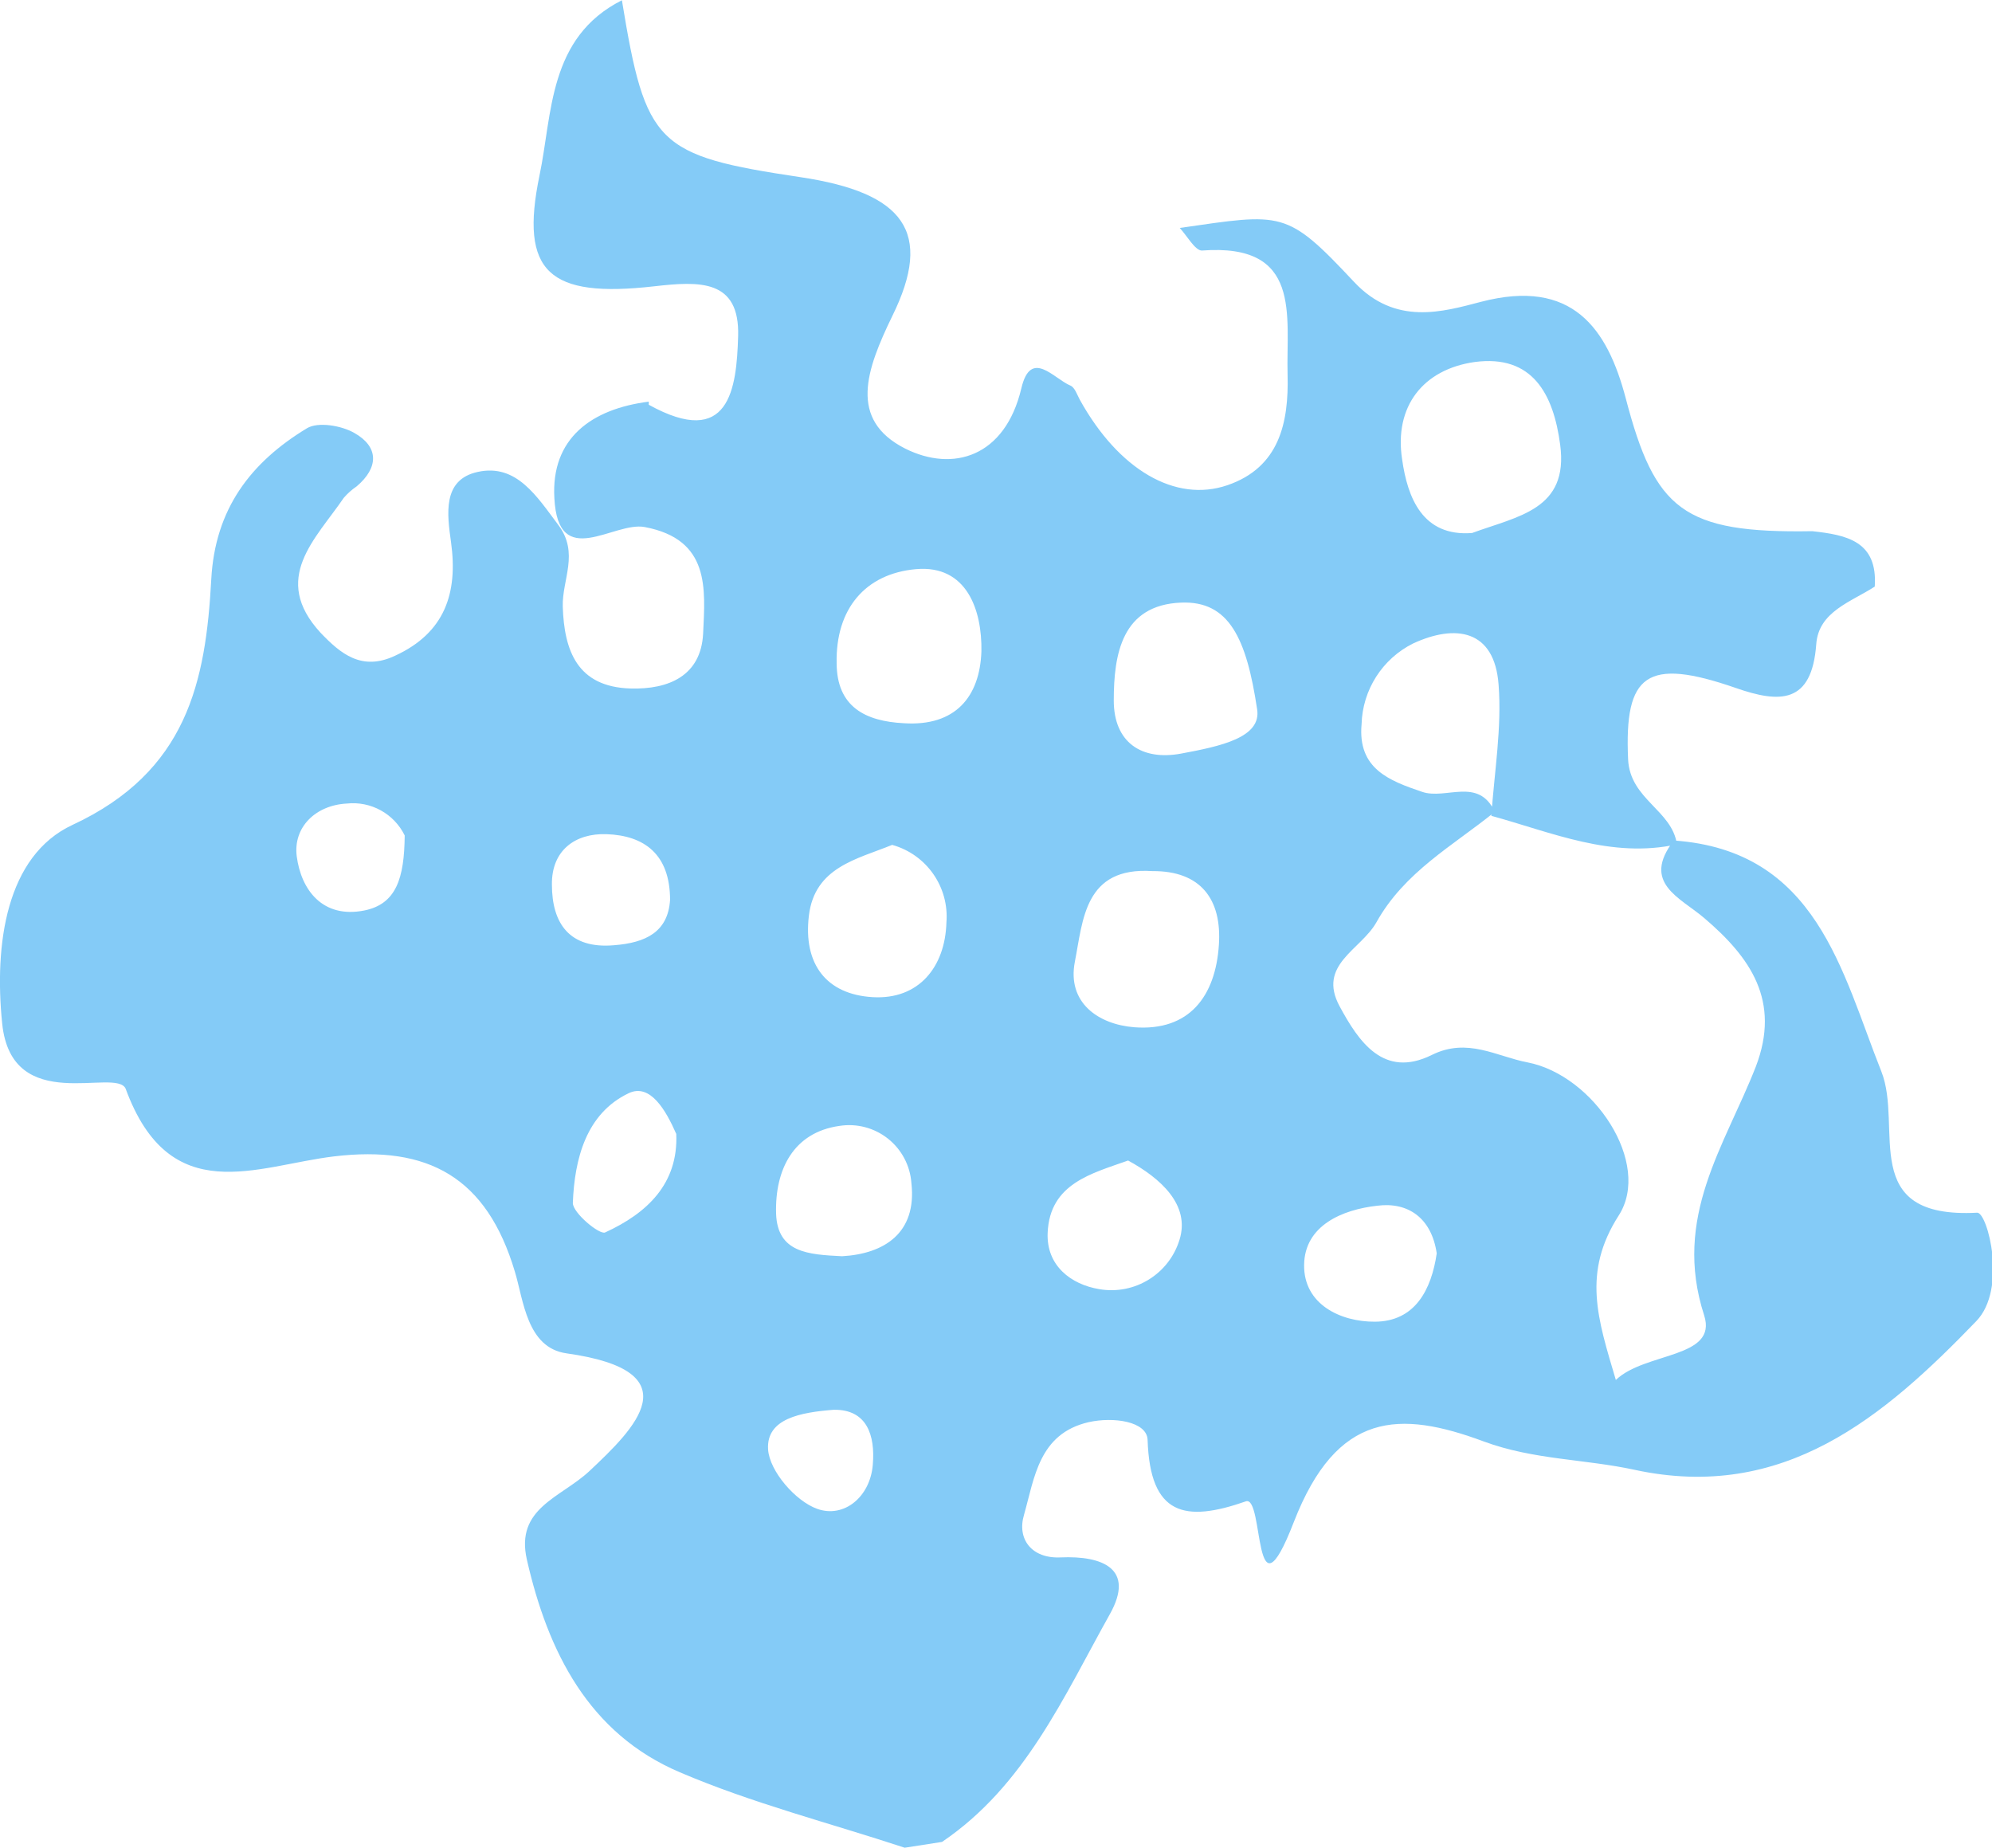
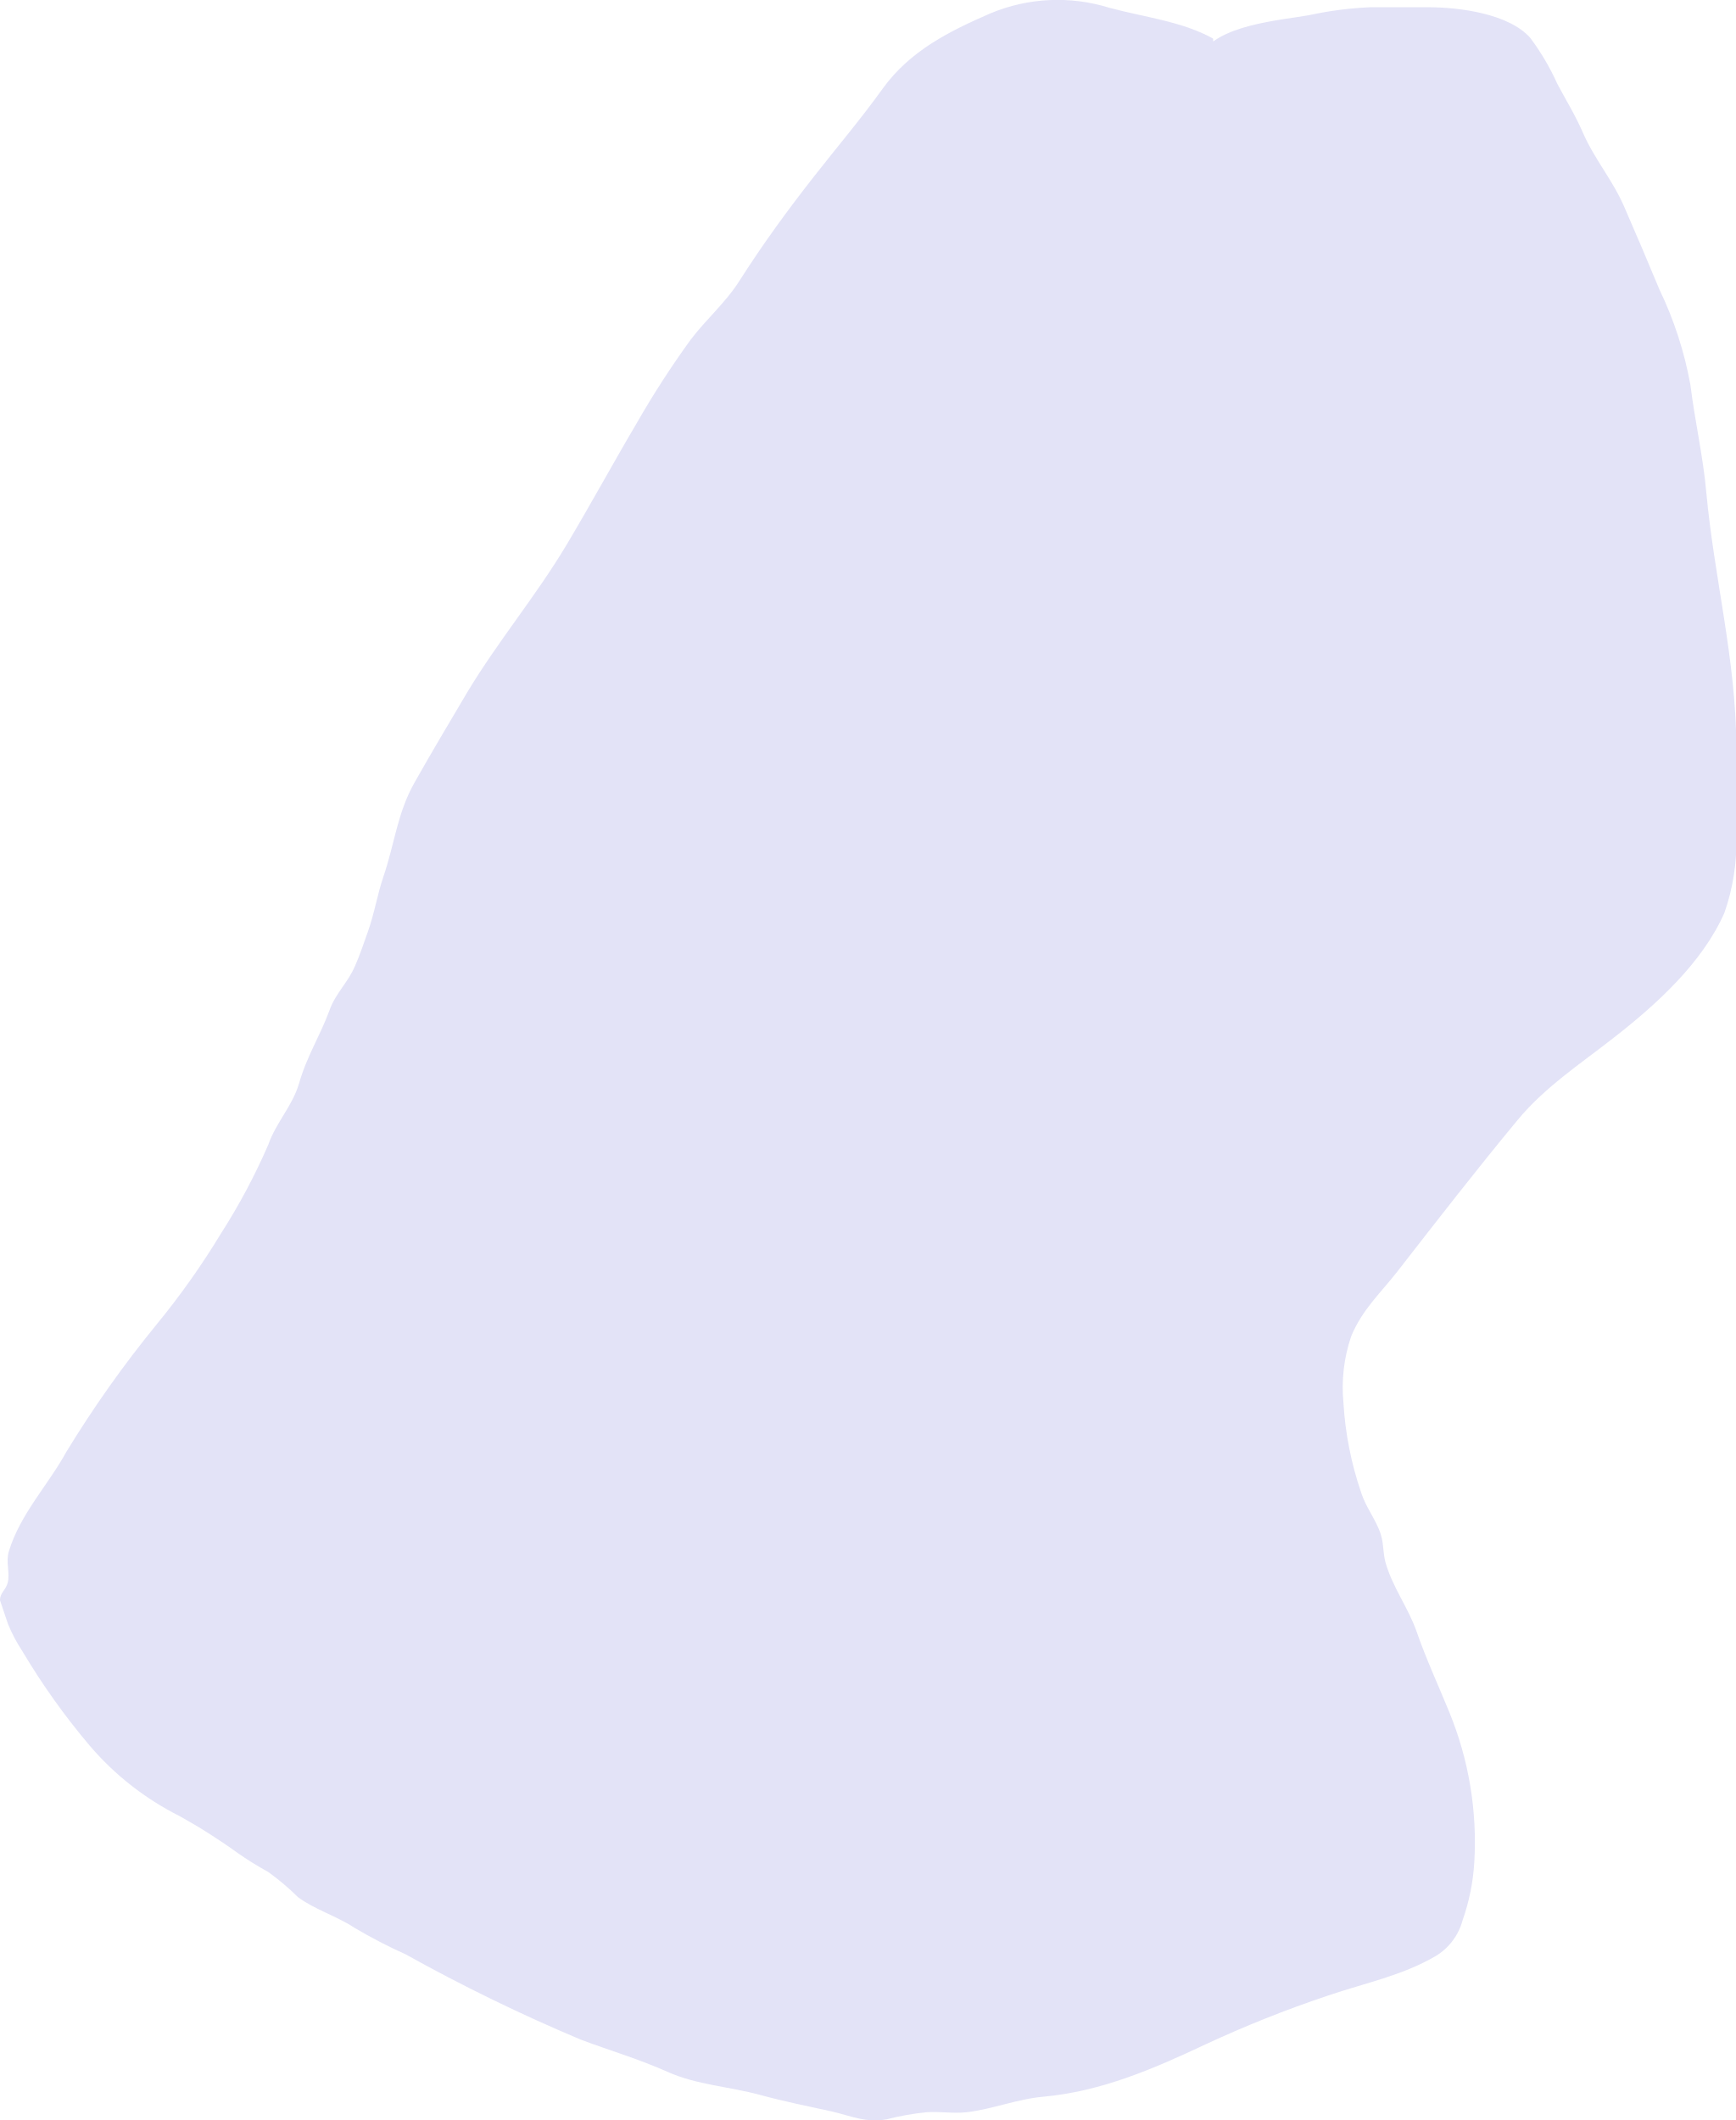
- <svg xmlns="http://www.w3.org/2000/svg" viewBox="0 0 154.26 143.08">
+ <svg xmlns="http://www.w3.org/2000/svg" viewBox="0 0 127.24 155.46">
  <defs>
-     <style>.cls-1{fill:#84cbf7;}</style>
+     <style>.cls-1{fill:#e3e3f7;}</style>
  </defs>
  <g id="Layer_2" data-name="Layer 2">
    <g id="Layer_1-2" data-name="Layer 1">
-       <path class="cls-1" d="M145.18,45.42c-1.83,1.19-4.35,1.93-4.53,4.46-.34,4.64-2.82,4.58-6.23,3.39-6.92-2.4-8.64-1.07-8.34,5.53.15,3.11,3.41,3.92,3.78,6.58-5.08,1.11-9.67-.92-14.37-2.21.23-3.4.82-6.82.56-10.16-.32-4.29-3.36-4.69-6.61-3.19a7.21,7.21,0,0,0-4,6.26c-.31,3.45,2.15,4.37,4.68,5.23,1.85.64,4.36-1.18,5.64,1.55-3.25,2.63-7,4.65-9.18,8.57-1.21,2.13-4.58,3.27-2.84,6.49,1.47,2.72,3.4,5.61,7.13,3.77,2.77-1.38,5,.11,7.42.57,5.15,1,9.65,7.84,7.06,11.86-2.84,4.44-1.62,8-.22,12.73,2.28-2.18,7.91-1.65,6.84-5-2.47-7.61,1.6-13.12,4-19.26,1.95-5.09-.42-8.46-4-11.51-1.86-1.59-4.89-2.71-2.35-6,11.08.77,13,10.17,16.07,17.88,1.72,4.33-1.89,11.44,7.43,10.94.8,0,2.34,5.9-.08,8.4-7.16,7.43-14.92,14-26.45,11.51-3.87-.84-7.82-.77-11.67-2.19-6.53-2.43-11.39-2.36-14.73,6.24-3.18,8.21-2.28-2.11-3.71-1.61-4.72,1.65-7.42,1.1-7.61-4.76-.05-1.44-2.66-1.8-4.57-1.37-3.86.89-4.19,4.33-5,7.17-.56,1.87.58,3.41,2.84,3.3,3.23-.14,5.78.87,3.81,4.39-3.57,6.38-6.58,13.3-13,17.64l-2.89.45c-5.82-1.92-11.8-3.44-17.41-5.84-7.06-3-10.22-9.33-11.85-16.47-.91-4,2.64-4.79,4.85-6.86,3.48-3.27,8.06-7.73-1.78-9.11-3.08-.43-3.33-4.14-4-6.33-2.18-7.31-6.71-9.79-14-8.92-6,.72-12.7,4.12-16.14-5.24C9,82.62.91,86.45.17,79.26c-.63-6.14.3-13,5.45-15.39,8.88-4.13,10.31-11.09,10.74-19,.29-5.48,3.07-9.08,7.41-11.71.86-.52,2.68-.21,3.68.37,1.89,1.07,1.89,2.67.17,4.13a5,5,0,0,0-1,.89c-2.18,3.2-5.66,6.24-1.8,10.44C26.36,50.6,28,52,30.6,50.77,34.45,49,35.47,45.92,34.93,42c-.3-2.17-.7-4.86,2.07-5.46,3-.66,4.58,1.91,6.23,4.1s.29,4.23.35,6.33c.11,3.41,1.12,6.21,5.23,6.34,3,.09,5.48-1,5.64-4.26.16-3.45.56-7.28-4.52-8.24-2.41-.46-6.71,3.43-7-2.24-.27-4.64,2.89-6.91,7.31-7.47l0,.24c6.27,3.47,6.8-1.27,6.92-5.29.14-4.45-3-4.28-6.51-3.88-8.13.92-10.43-1.07-8.87-8.59,1-4.76.67-10.68,6.38-13.56C50,11.23,50.83,12.05,62,13.72c8,1.2,10.32,4.23,7.09,10.77-2,4.13-3.41,8,1,10.24,3.71,1.86,7.74.65,9-4.65.73-3.13,2.51-.76,3.81-.22.33.14.51.7.72,1.09,3,5.42,7.4,8,11.43,6.62s4.76-4.85,4.66-8.56c-.12-4.58,1.15-10.2-6.64-9.61-.52,0-1.14-1.13-1.71-1.75,8-1.15,8.25-1.42,13.5,4.18,3.2,3.42,6.88,2.31,9.83,1.54,7.09-1.85,9.79,2.08,11.21,7.48,2.26,8.63,4.44,10.45,14.44,10.28C143,41.42,145.42,41.9,145.18,45.42ZM114,41.27c3.55-1.31,7.49-1.8,6.82-6.83-.52-3.94-2.15-7-6.62-6.41-4,.57-6.25,3.44-5.62,7.54C109,38.55,110.17,41.57,114,41.27ZM70,56c4,.26,5.88-2.07,6-5.56.06-3.21-1.14-6.72-5.07-6.37s-6.23,3.09-6.14,7.28C64.8,54.72,67,55.85,70,56ZM89.24,67.45c-5.27-.35-5.37,3.8-6,7s1.83,4.87,4.59,5.09c4.29.33,6.3-2.43,6.56-6.37C94.63,69.65,93,67.42,89.24,67.45Zm8.11-12.54c-.82-5.46-2.16-8.4-5.88-8.25-4.6.18-5.22,4-5.22,7.58,0,3.25,2.16,4.68,5.22,4.11S97.71,57.11,97.35,54.91ZM69.09,65.42c-2.72,1.11-6,1.72-6.45,5.48S64,77,67.58,77.21s5.61-2.35,5.71-5.77A5.76,5.76,0,0,0,69.09,65.42Zm42.17,31.63c-.4-2.74-2.22-4-4.61-3.69-2.7.3-5.62,1.53-5.66,4.58s2.81,4.41,5.47,4.4C109.59,102.33,110.85,99.85,111.26,97.05Zm-46.05.22c3.24-.18,5.8-1.78,5.37-5.65A4.83,4.83,0,0,0,65,87.18c-3.54.5-5,3.36-4.9,6.8C60.21,97,62.58,97.14,65.21,97.27Zm22.15-7.41c-2.8,1-6.07,1.77-6.23,5.6-.11,2.54,1.81,4,4,4.36A5.52,5.52,0,0,0,91.34,96C92.19,93.29,89.86,91.22,87.36,89.86Zm-35-2.08c-.78-1.77-2-3.94-3.68-3.13-3.29,1.57-4.19,5.09-4.32,8.5,0,.77,2.07,2.48,2.5,2.28C50.11,93.94,52.54,91.66,52.37,87.78Zm12.2,21.38c-2.54.2-5.23.67-5.08,3.07.11,1.68,2.12,4,3.8,4.6,2.09.75,4.12-.94,4.31-3.43C67.78,111.16,67.15,109.12,64.57,109.16ZM31.34,64.69a4.46,4.46,0,0,0-4.49-2.47c-2.43.13-4.16,1.85-3.87,4.09.34,2.59,2,4.83,5.23,4.19C30.69,70,31.31,68,31.34,64.69Zm20.55,5c0-3.55-2-5-4.93-5.1-2.39-.08-4.25,1.23-4.22,3.9,0,3,1.35,5,4.81,4.7C50,73,51.73,72.17,51.89,69.68Z" />
+       <path class="cls-1" d="M89,4.52A.94.94,0,0,1,88,4.11c1.19-2.3,5.9-2.62,8-3a26.25,26.25,0,0,1,4.49-.58h4.22c2.3,0,5.9.47,7.48,2.23a17.73,17.73,0,0,1,2,3.39c.67,1.26,1.33,2.32,1.89,3.61.82,1.89,2.15,3.42,3,5.37s1.75,4.06,2.6,6.11a27.26,27.26,0,0,1,2.27,7c.32,2.61.92,5.18,1.16,7.83.57,6.25,2.19,12.35,2.2,18.63,0,2.21,0,4.41,0,6.62a15.61,15.61,0,0,1-.87,5.62c-1.62,3.67-5,6.74-8.17,9.2-2.41,1.89-5,3.58-7,6-3,3.62-5.87,7.32-8.73,11C101.18,94.89,99.9,96,99.07,98a11.72,11.72,0,0,0-.56,4.91,24.65,24.65,0,0,0,1.28,6.49c.35,1.14,1.09,2,1.45,3.1.22.67.16,1.39.35,2.07.51,1.82,1.67,3.32,2.28,5.07.72,2.07,1.59,3.93,2.41,5.94a25.07,25.07,0,0,1,1.82,11,15.44,15.44,0,0,1-.85,4.21,4.39,4.39,0,0,1-2,2.66c-2.44,1.42-5.12,1.95-7.89,2.89a85.55,85.55,0,0,0-9,3.59c-3.82,1.8-7.65,3.44-11.84,3.82-1.93.17-3.72.91-5.63,1.14-1,.11-2-.07-2.94,0a18.9,18.9,0,0,0-2.93.52c-1.53.28-2.66-.26-4-.57-1.82-.4-3.45-.72-5.25-1.21-2.32-.63-4.67-.74-6.82-1.7s-4.29-1.58-6.38-2.37a129.79,129.79,0,0,1-12.83-6.25A37.27,37.27,0,0,1,26,141.37c-1.3-.86-2.94-1.35-4.15-2.25a17.88,17.88,0,0,0-2.2-1.86,22.78,22.78,0,0,1-2.25-1.4,42.3,42.3,0,0,0-4.22-2.68A21.12,21.12,0,0,1,6.57,128a51.19,51.19,0,0,1-4.92-6.9,11.84,11.84,0,0,1-1.06-2L0,117.35c0-.58.43-.73.57-1.31.17-.74-.16-1.51.08-2.28.83-2.74,2.87-4.84,4.23-7.32A83.42,83.42,0,0,1,11.5,97.1a57.19,57.19,0,0,0,4.71-6.66,45.87,45.87,0,0,0,3.47-6.52c.57-1.62,1.77-2.83,2.25-4.48.57-2,1.54-3.47,2.24-5.38.44-1.23,1.34-2,1.86-3.22.34-.76.63-1.64.91-2.42.51-1.4.71-2.78,1.19-4.19.79-2.31,1-4.59,2.24-6.8S33,52.9,34.3,50.7c2.24-3.71,5-7,7.22-10.71,1.79-3,3.42-6,5.19-9a67.17,67.17,0,0,1,3.94-6.09c1.17-1.54,2.55-2.69,3.59-4.34,1.69-2.65,3.5-5.14,5.44-7.61,1.69-2.16,3.44-4.22,5.05-6.46,2-2.77,4.88-4.2,7.89-5.51A12.77,12.77,0,0,1,81.34.57c2.56.69,5.36,1,7.61,2.26" />
    </g>
  </g>
</svg>
